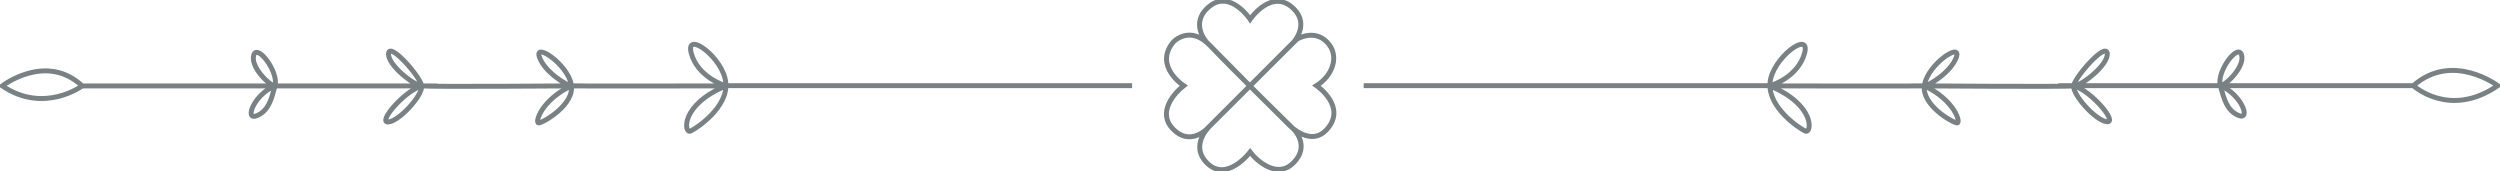
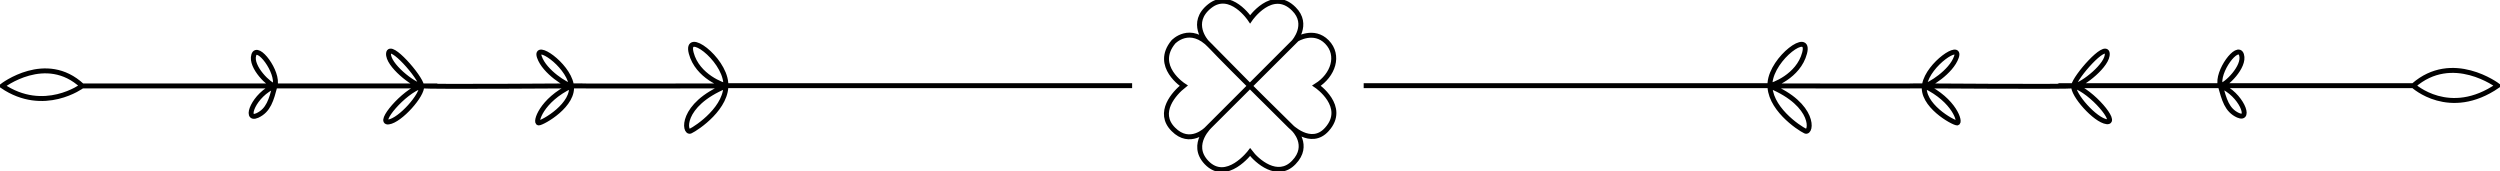
- <svg xmlns="http://www.w3.org/2000/svg" x="0px" y="0px" viewBox="0 0 1012.7 69.2">
-   <g>
-     <path fill="none" stroke="#798184" stroke-width="2" stroke-miterlimit="10" d="M552.4,34.7c0,0,163.4,0,164.4,0c1,0,11.7-3.7,14.2-13.2   c2.5-9.5-13.1,2-14,12s11.7,18.4,14.3,19.6c2.6,1.2,4.3-10.6-14.4-18.3c0,0,60.8,0.1,62.6,0c1.8-0.1,10.9-5.6,13-11.7   c2.1-6.1-11.3,2.8-12.9,11.1s11.6,15.6,13.2,15.6s-1-9.2-13.2-15c0,0,56.9,0.4,60.6,0c3.3-0.3,13.9-8.6,13.4-13.2   C853,17,840.6,31.1,840,34.7c-0.5,3.6,8.7,14,13.4,14.6c4.7,0.6-6-12.3-13.4-14.6c0,0,56.5,0,59.4,0c2.1,0,10.1-7.7,8.6-12.5   s-10.2,6.9-8.6,12.5s2.6,9.9,7.2,12c5.5,2.4,1.3-8.6-7.2-12h78.2c0,0,14.6,13.5,34.2,0c0,0-18.4-13.9-34.2,0" />
-     <path fill="none" stroke="#798184" stroke-width="2" stroke-miterlimit="10" d="M458.6,34.7c0,0-163.4,0-164.4,0S282.5,31,280,21.5s13.1,2,14,12   c1,9.9-11.7,18.4-14.3,19.6c-2.6,1.2-4.3-10.6,14.4-18.3c0,0-60.8,0.1-62.6,0c-1.8-0.1-10.9-5.6-13-11.7s11.3,2.8,12.9,11.1   c1.6,8.2-11.6,15.6-13.2,15.6c-1.6,0,1-9.2,13.2-15c0,0-56.9,0.4-60.6,0c-3.3-0.3-13.9-8.6-13.4-13.2s12.9,9.5,13.4,13.2   c0.5,3.6-8.7,14-13.4,14.6c-4.7,0.6,6-12.3,13.4-14.6c0,0-56.5,0-59.4,0c-2.1,0-10.1-7.7-8.6-12.5c1.4-4.7,10.2,6.9,8.6,12.5   c-1.5,5.6-2.6,9.9-7.2,12c-5.5,2.4-1.3-8.6,7.2-12H33.3c0,0-15.5,11.5-32.4,0c0,0,17.7-13.7,32.4,0" />
-     <path fill="none" stroke="#798184" stroke-width="2" stroke-miterlimit="10" d="M506.3,34.8L488.7,17c0,0-7.1-7.8,1.3-14.5   c8.4-6.7,16.4,5.3,16.4,5.3s8.9-13,17.7-4.2c6.4,6.3,0,13.4,0,13.4l-18.2,18.2l-17.2,17.2c0,0-6.7,6.8-13.4,0   c-6.8-6.8,0.4-14.7,4.2-17.7c0,0-12.3-7.9-4.2-17.7c0,0,6.7-7.2,15,1.6c8.4,8.9,33.8,33.8,33.8,33.8s6.7,6.5,0,13.4   c-6.6,6.9-15-0.6-17.7-4.2c0,0-9.6,12.7-17.7,4.2c-7-7.4,1.7-15.1,1.7-15.1l34.9-34.8c0,0,6.9-4.3,12.2,1.1   c5.3,5.4,2.5,13.5-4.2,17.7c0,0,12.5,8.5,4.2,17.7c-6.5,7.3-15-1.5-15-1.5L506.3,34.8" />
-   </g>
+ <svg xmlns="http://www.w3.org/2000/svg" viewBox="0 0 1012.7 69.2" stroke="#000">
+   <path d="M552.4 34.7h164.4c1 0 11.7-3.7 14.2-13.2s-13.1 2-14 12 11.7 18.4 14.3 19.6 4.3-10.6-14.4-18.3c0 0 60.8.1 62.6 0s10.9-5.6 13-11.7-11.3 2.8-12.9 11.1 11.6 15.6 13.2 15.6-1-9.2-13.2-15c0 0 56.9.4 60.6 0 3.3-.3 13.9-8.6 13.4-13.2-.6-4.6-13 9.5-13.6 13.1-.5 3.6 8.7 14 13.4 14.6s-6-12.3-13.4-14.6h59.4c2.1 0 10.1-7.7 8.6-12.5s-10.2 6.9-8.6 12.5 2.6 9.9 7.2 12c5.5 2.4 1.3-8.6-7.2-12h78.2s14.6 13.5 34.2 0c0 0-18.4-13.9-34.2 0m-519 0H294.2c-1 0-11.7-3.7-14.2-13.2s13.1 2 14 12c1 9.9-11.7 18.4-14.3 19.6s-4.3-10.6 14.4-18.3c0 0-60.8.1-62.6 0s-10.9-5.6-13-11.7 11.3 2.8 12.9 11.1c1.6 8.2-11.6 15.6-13.2 15.6s1-9.2 13.2-15c0 0-56.9.4-60.6 0-3.3-.3-13.9-8.6-13.4-13.2s12.9 9.5 13.4 13.2c.5 3.6-8.7 14-13.4 14.6s6-12.3 13.4-14.6h-59.4c-2.1 0-10.1-7.7-8.6-12.5 1.4-4.7 10.2 6.9 8.6 12.5-1.5 5.6-2.6 9.9-7.2 12-5.5 2.4-1.3-8.6 7.2-12H33.3S17.8 46.3.9 34.8c0 0 17.7-13.7 32.4 0m473 0L488.7 17s-7.1-7.8 1.3-14.5 16.4 5.3 16.4 5.3 8.9-13 17.7-4.2c6.4 6.3 0 13.4 0 13.4l-18.2 18.2-17.2 17.2s-6.7 6.8-13.4 0c-6.8-6.8.4-14.7 4.2-17.7 0 0-12.3-7.9-4.2-17.7 0 0 6.7-7.2 15 1.6 8.4 8.9 33.8 33.8 33.8 33.8s6.7 6.5 0 13.4c-6.6 6.9-15-.6-17.7-4.2 0 0-9.6 12.7-17.7 4.2-7-7.4 1.7-15.1 1.7-15.1l34.9-34.8s6.9-4.3 12.2 1.1 2.5 13.5-4.2 17.7c0 0 12.5 8.5 4.2 17.7-6.5 7.3-15-1.5-15-1.5l-16.2-16.1" fill="none" stroke-width="2" stroke-miterlimit="10" />
</svg>
